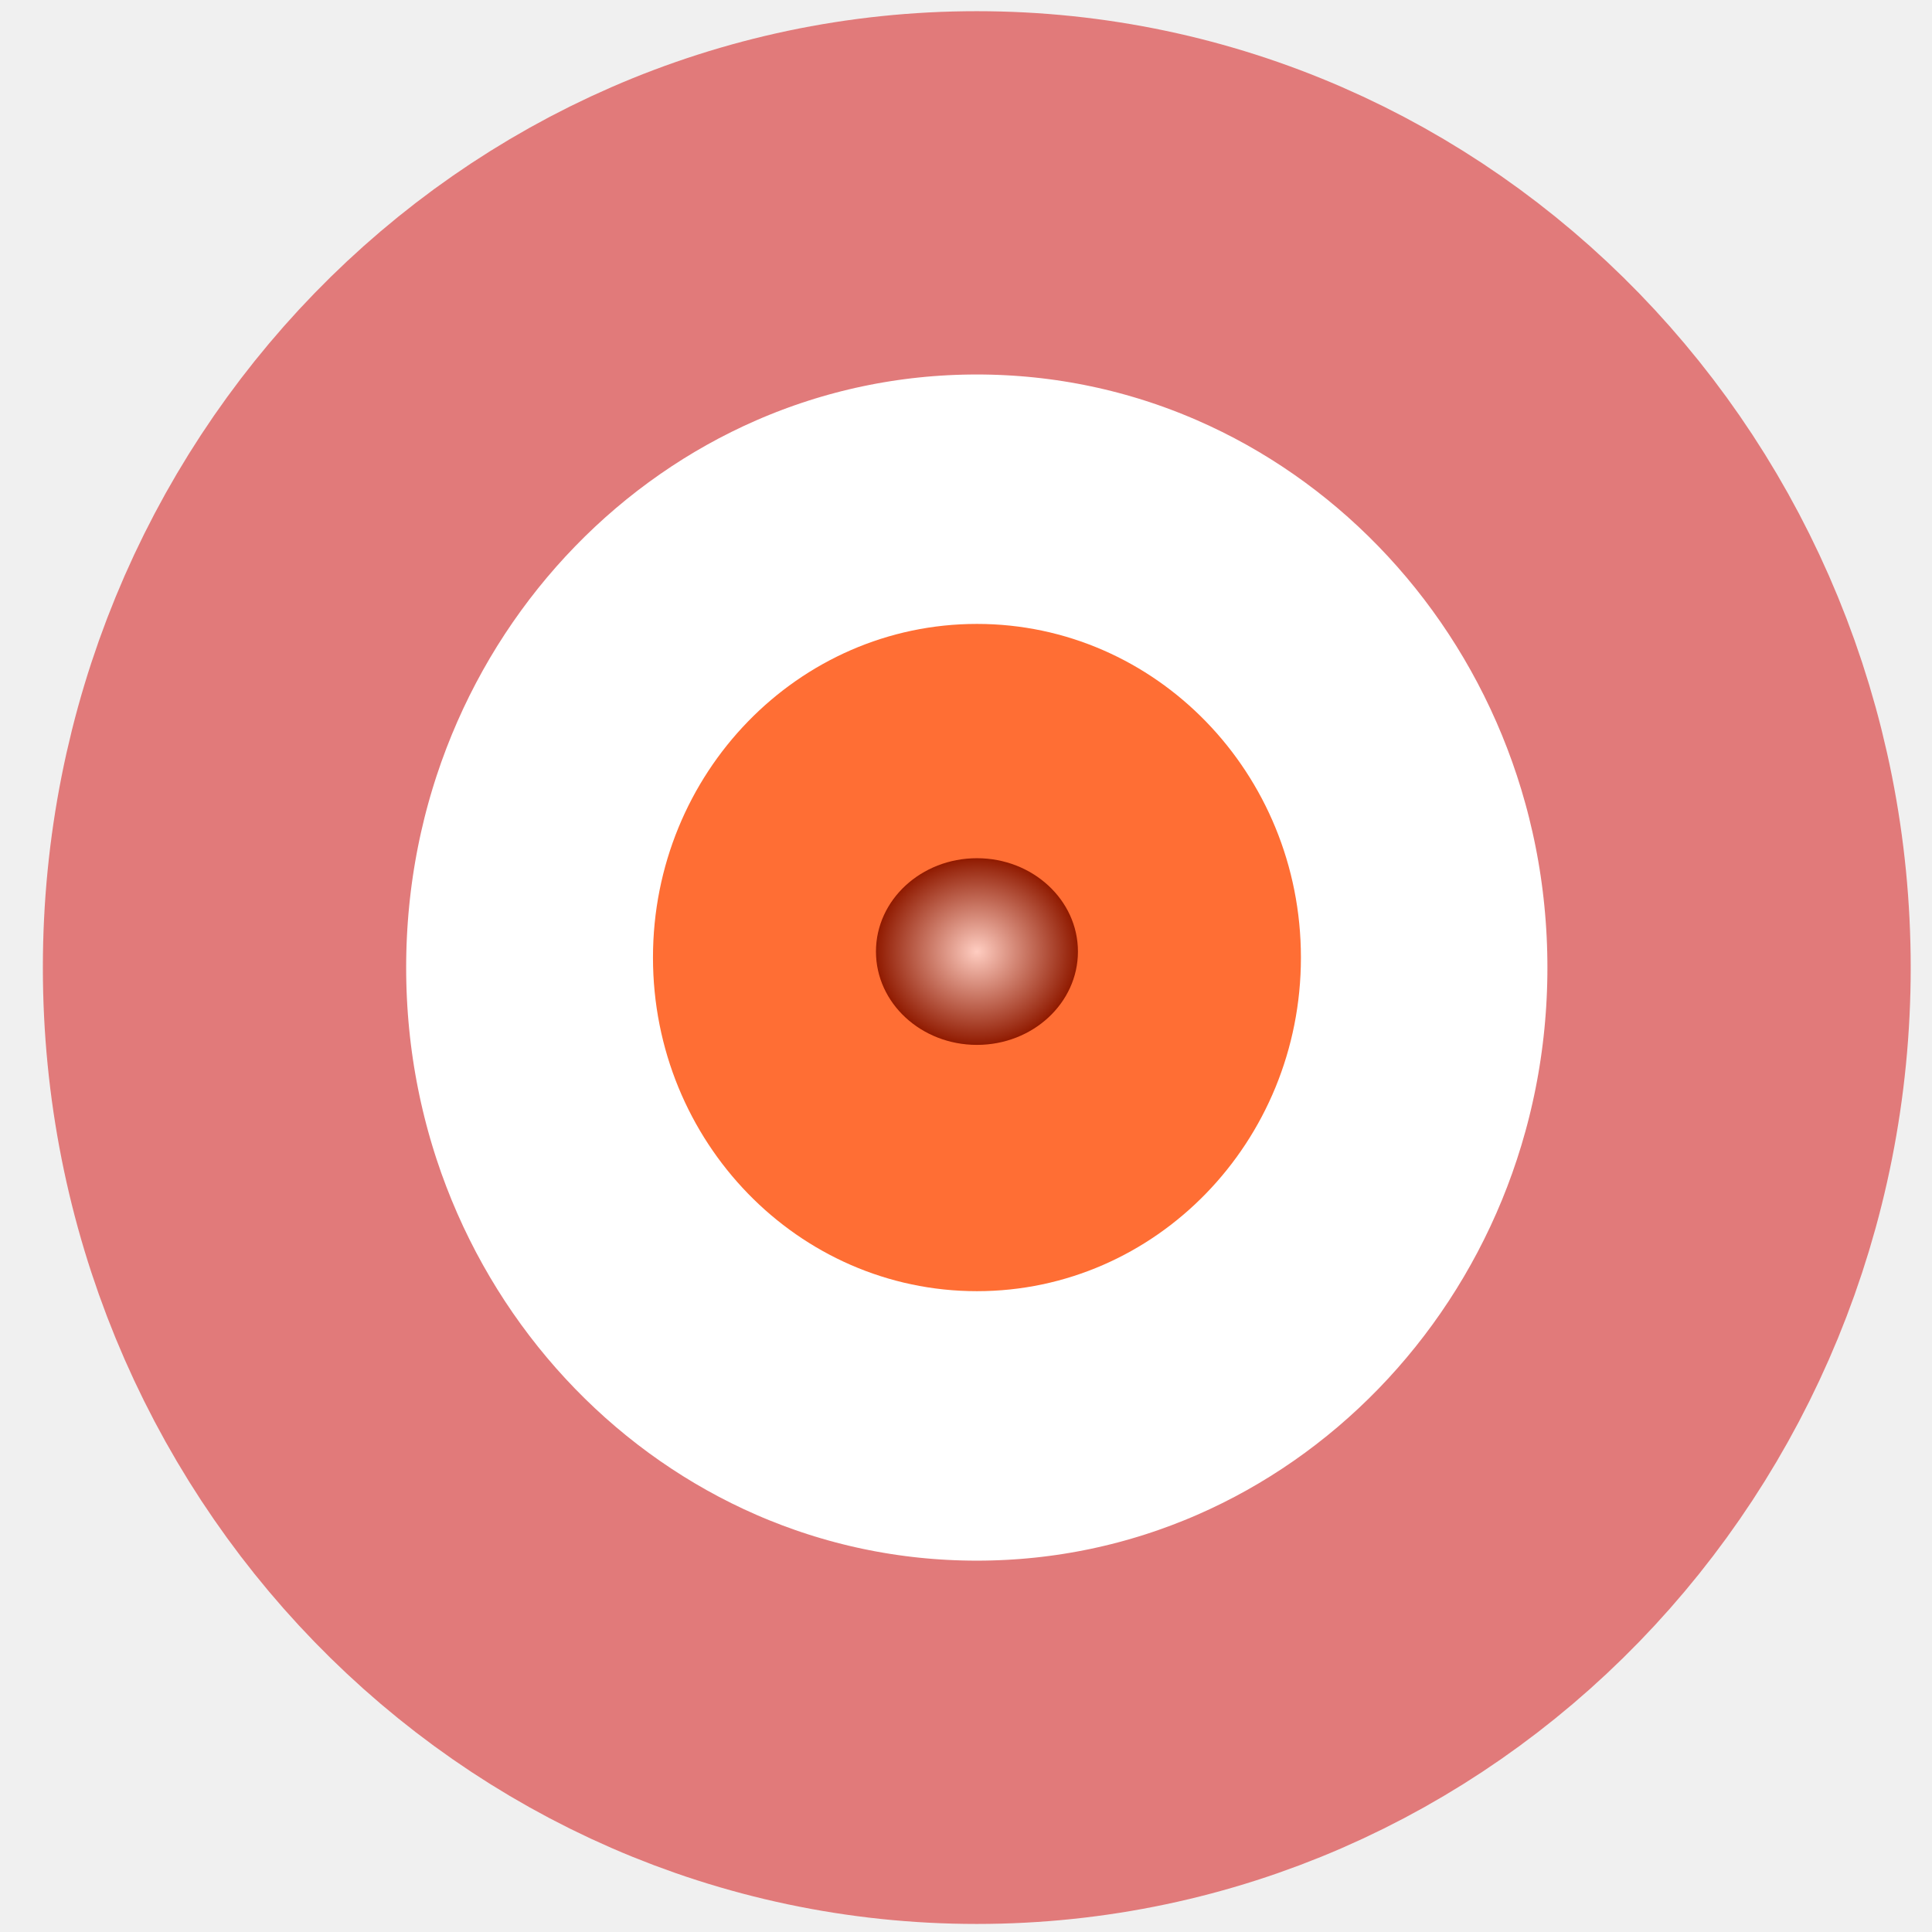
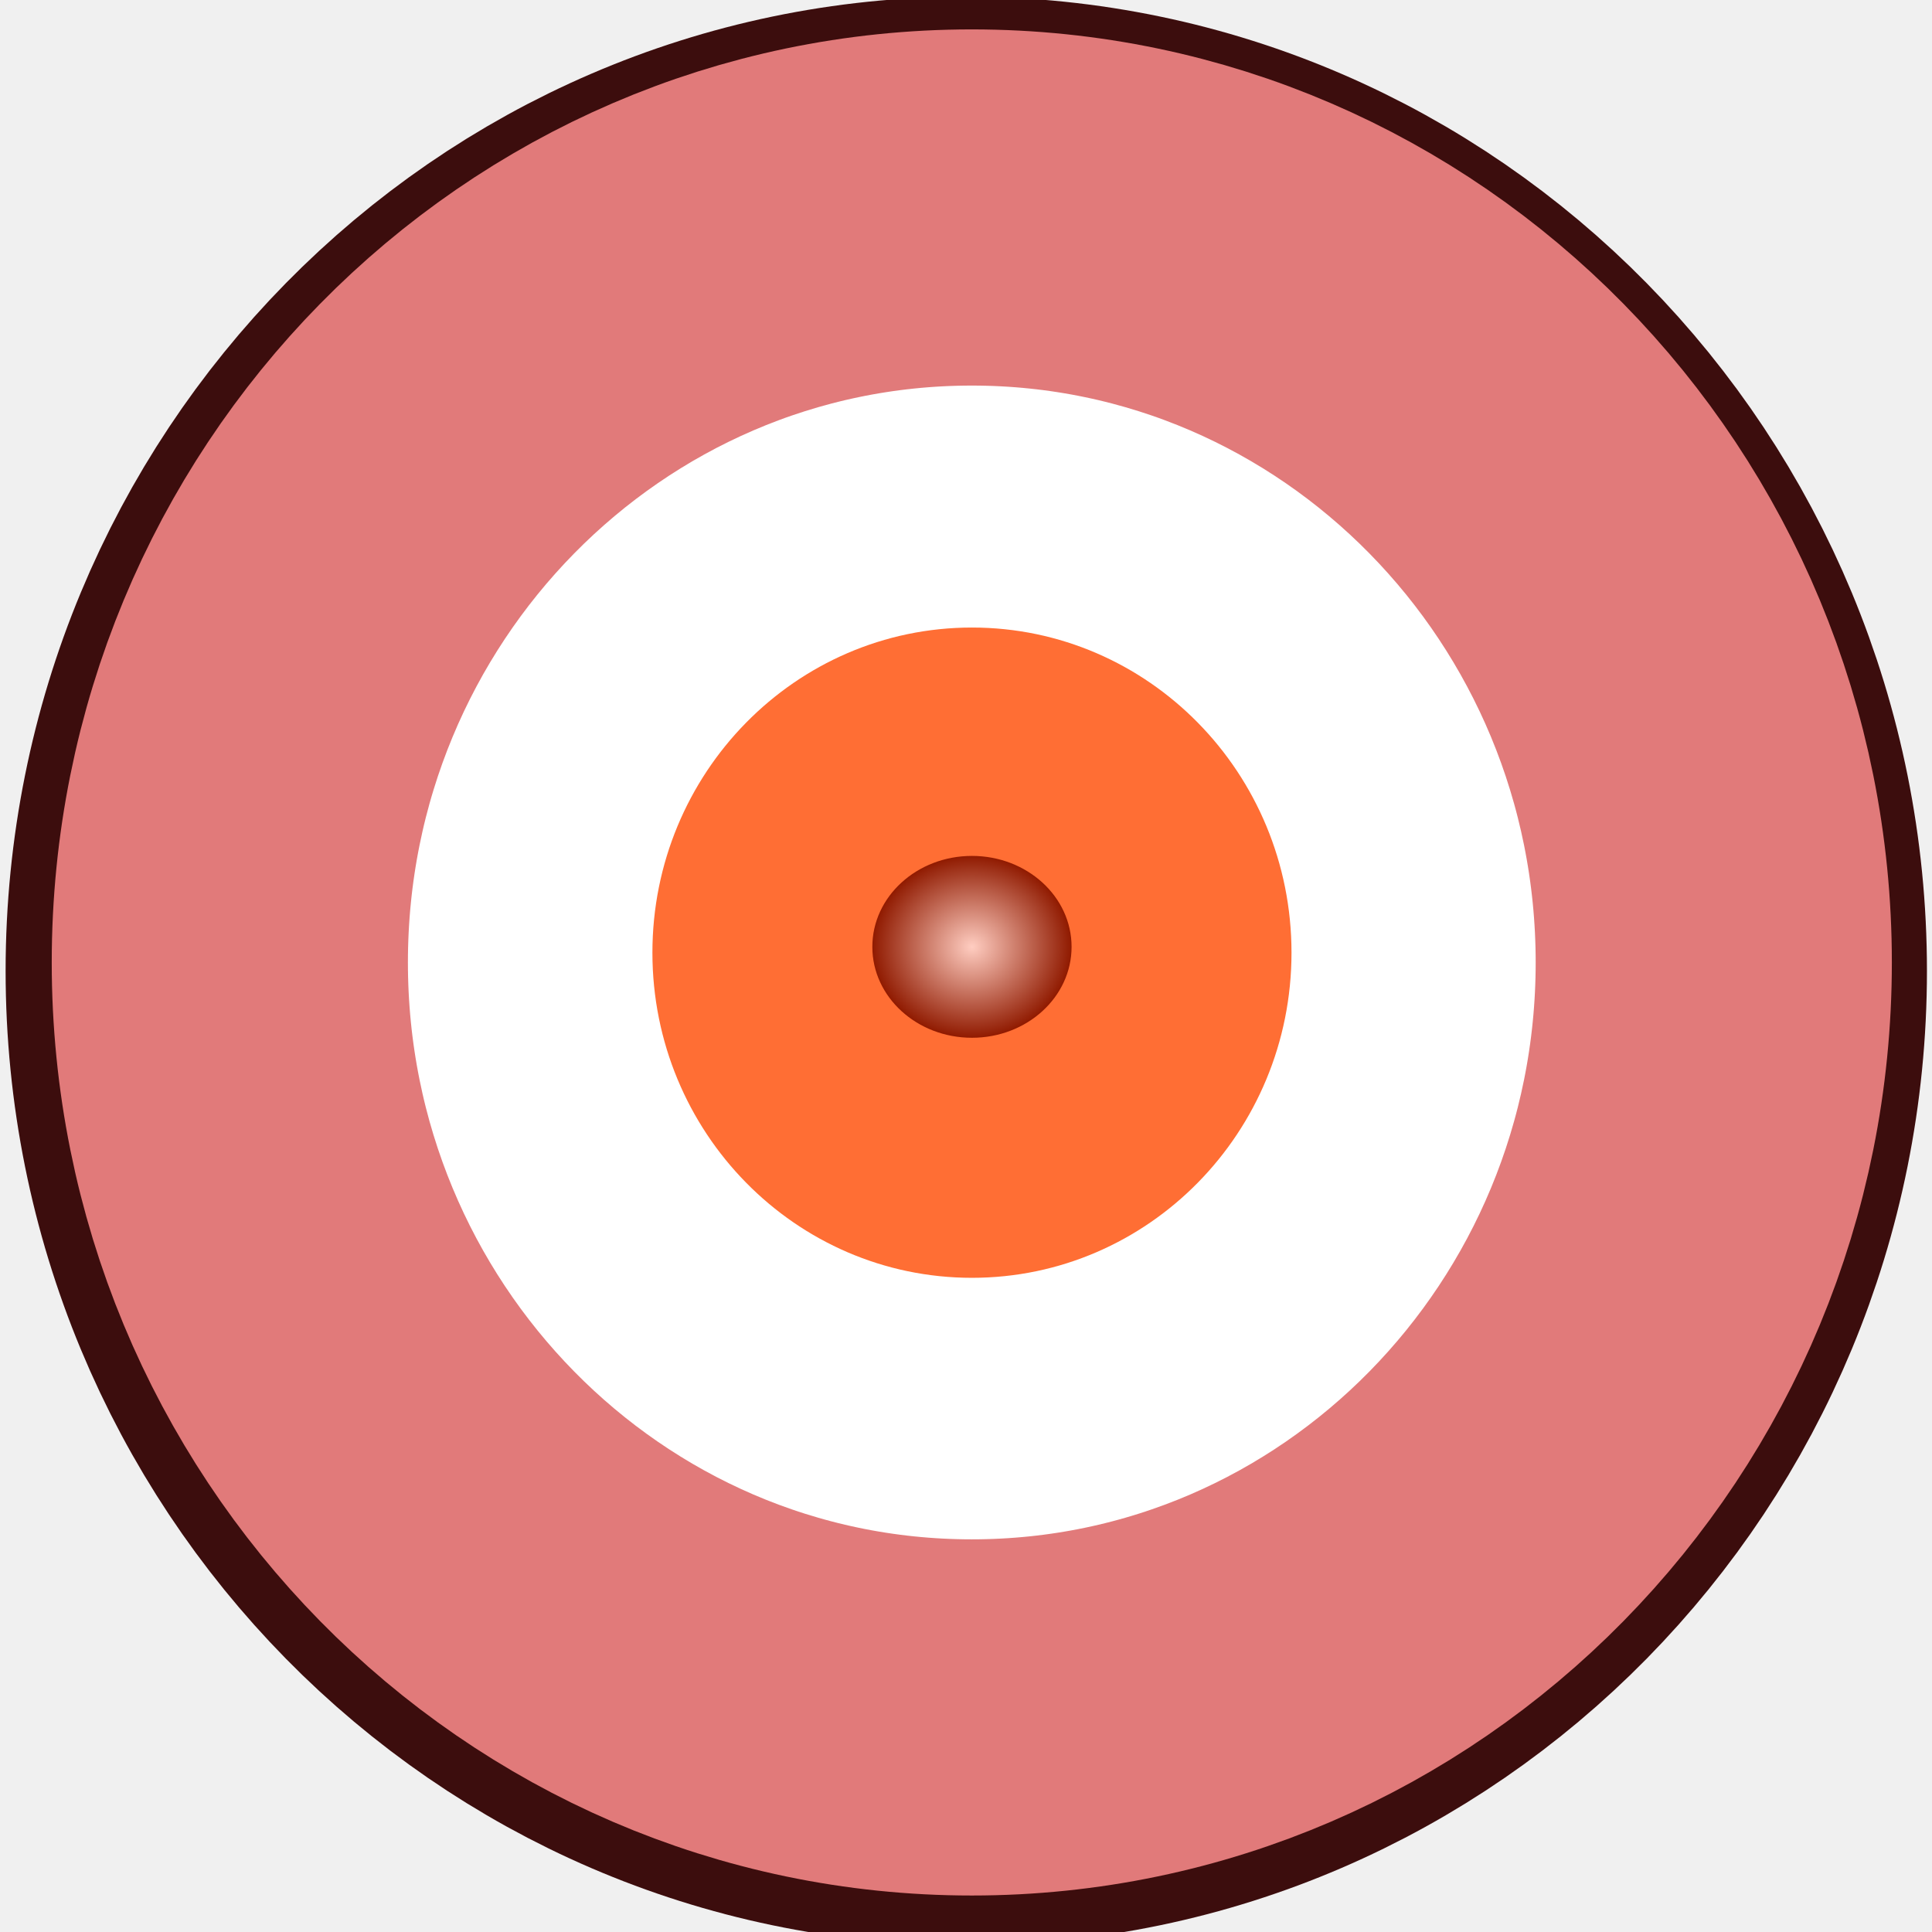
<svg xmlns="http://www.w3.org/2000/svg" xmlns:xlink="http://www.w3.org/1999/xlink" id="svg2250" height="48" width="48" version="1.1">
  <defs id="defs3">
    <linearGradient id="linearGradient3197">
      <stop style="stop-color:#ffcdc1;stop-opacity:1;" offset="0" id="stop3199" />
      <stop style="stop-color:#901a00;stop-opacity:1;" offset="1" id="stop3201" />
    </linearGradient>
    <linearGradient id="linearGradient2272">
      <stop id="stop2274" offset="0" style="stop-color:#e6e7e4;stop-opacity:1;" />
      <stop id="stop2276" offset="1" style="stop-color:#6f82ff;stop-opacity:1;" />
    </linearGradient>
-     <radialGradient xlink:href="#linearGradient3197" id="radialGradient872" cx="24.272" cy="-8.359" fx="24.272" fy="-8.359" r="2.509" gradientTransform="matrix(1,0,0,0.9239384,0,-0.6357861)" gradientUnits="userSpaceOnUse" />
+     <radialGradient xlink:href="#linearGradient3197" id="radialGradient872" cx="24.272" cy="-8.359" fx="24.272" fy="-8.359" r="2.509" gradientTransform="matrix(0.9862988,0,0,0.9003988,0.2079137,-0.9497579)" gradientUnits="userSpaceOnUse" />
  </defs>
  <g id="layer1" transform="translate(0,32)">
-     <ellipse id="path2260" style="fill:#ffffff;fill-opacity:1;fill-rule:nonzero;stroke:#e17a7a;stroke-width:9.026;stroke-linecap:round;stroke-linejoin:round;stroke-miterlimit:2.6;stroke-dasharray:none;stroke-dashoffset:0;stroke-opacity:1" cx="24.268" cy="-7.961" rx="18.69" ry="19.248" />
-     <ellipse id="path2260-0" style="fill:#ff6e34;fill-opacity:1;fill-rule:nonzero;stroke:none;stroke-width:3.887;stroke-linecap:round;stroke-linejoin:round;stroke-miterlimit:2.6;stroke-dasharray:none;stroke-dashoffset:0;stroke-opacity:1" cx="24.272" cy="-8.21" rx="8.049" ry="8.289" />
-     <ellipse id="path2270" style="fill:url(#radialGradient872);fill-opacity:1;fill-rule:nonzero;stroke:none;stroke-width:3.197" cx="24.272" cy="-8.359" rx="2.509" ry="2.319" />
+     <ellipse id="ellipse2328" style="fill:#ffffff;fill-opacity:1;fill-rule:nonzero;stroke:#3c0d0d;stroke-width:9.239;stroke-linecap:round;stroke-linejoin:round;stroke-miterlimit:2.6;stroke-dasharray:none;stroke-dashoffset:0;stroke-opacity:1" cx="24.007" cy="-7.878" rx="19.248" ry="19.585" />
+     <ellipse id="path2260" style="fill:#ffffff;fill-opacity:1;fill-rule:nonzero;stroke:#e17a7a;stroke-width:8.849;stroke-linecap:round;stroke-linejoin:round;stroke-miterlimit:2.6;stroke-dasharray:none;stroke-dashoffset:0;stroke-opacity:1" cx="24.144" cy="-8.088" rx="18.434" ry="18.757" />
+     <ellipse id="path2260-0" style="fill:#ff6e34;fill-opacity:1;fill-rule:nonzero;stroke:none;stroke-width:3.811;stroke-linecap:round;stroke-linejoin:round;stroke-miterlimit:2.6;stroke-dasharray:none;stroke-dashoffset:0;stroke-opacity:1" cx="24.148" cy="-8.331" rx="7.939" ry="8.078" />
+     <ellipse id="path2270" style="fill:url(#radialGradient872);fill-opacity:1;fill-rule:nonzero;stroke:none;stroke-width:3.134" cx="24.148" cy="-8.476" rx="2.475" ry="2.259" />
  </g>
</svg>
